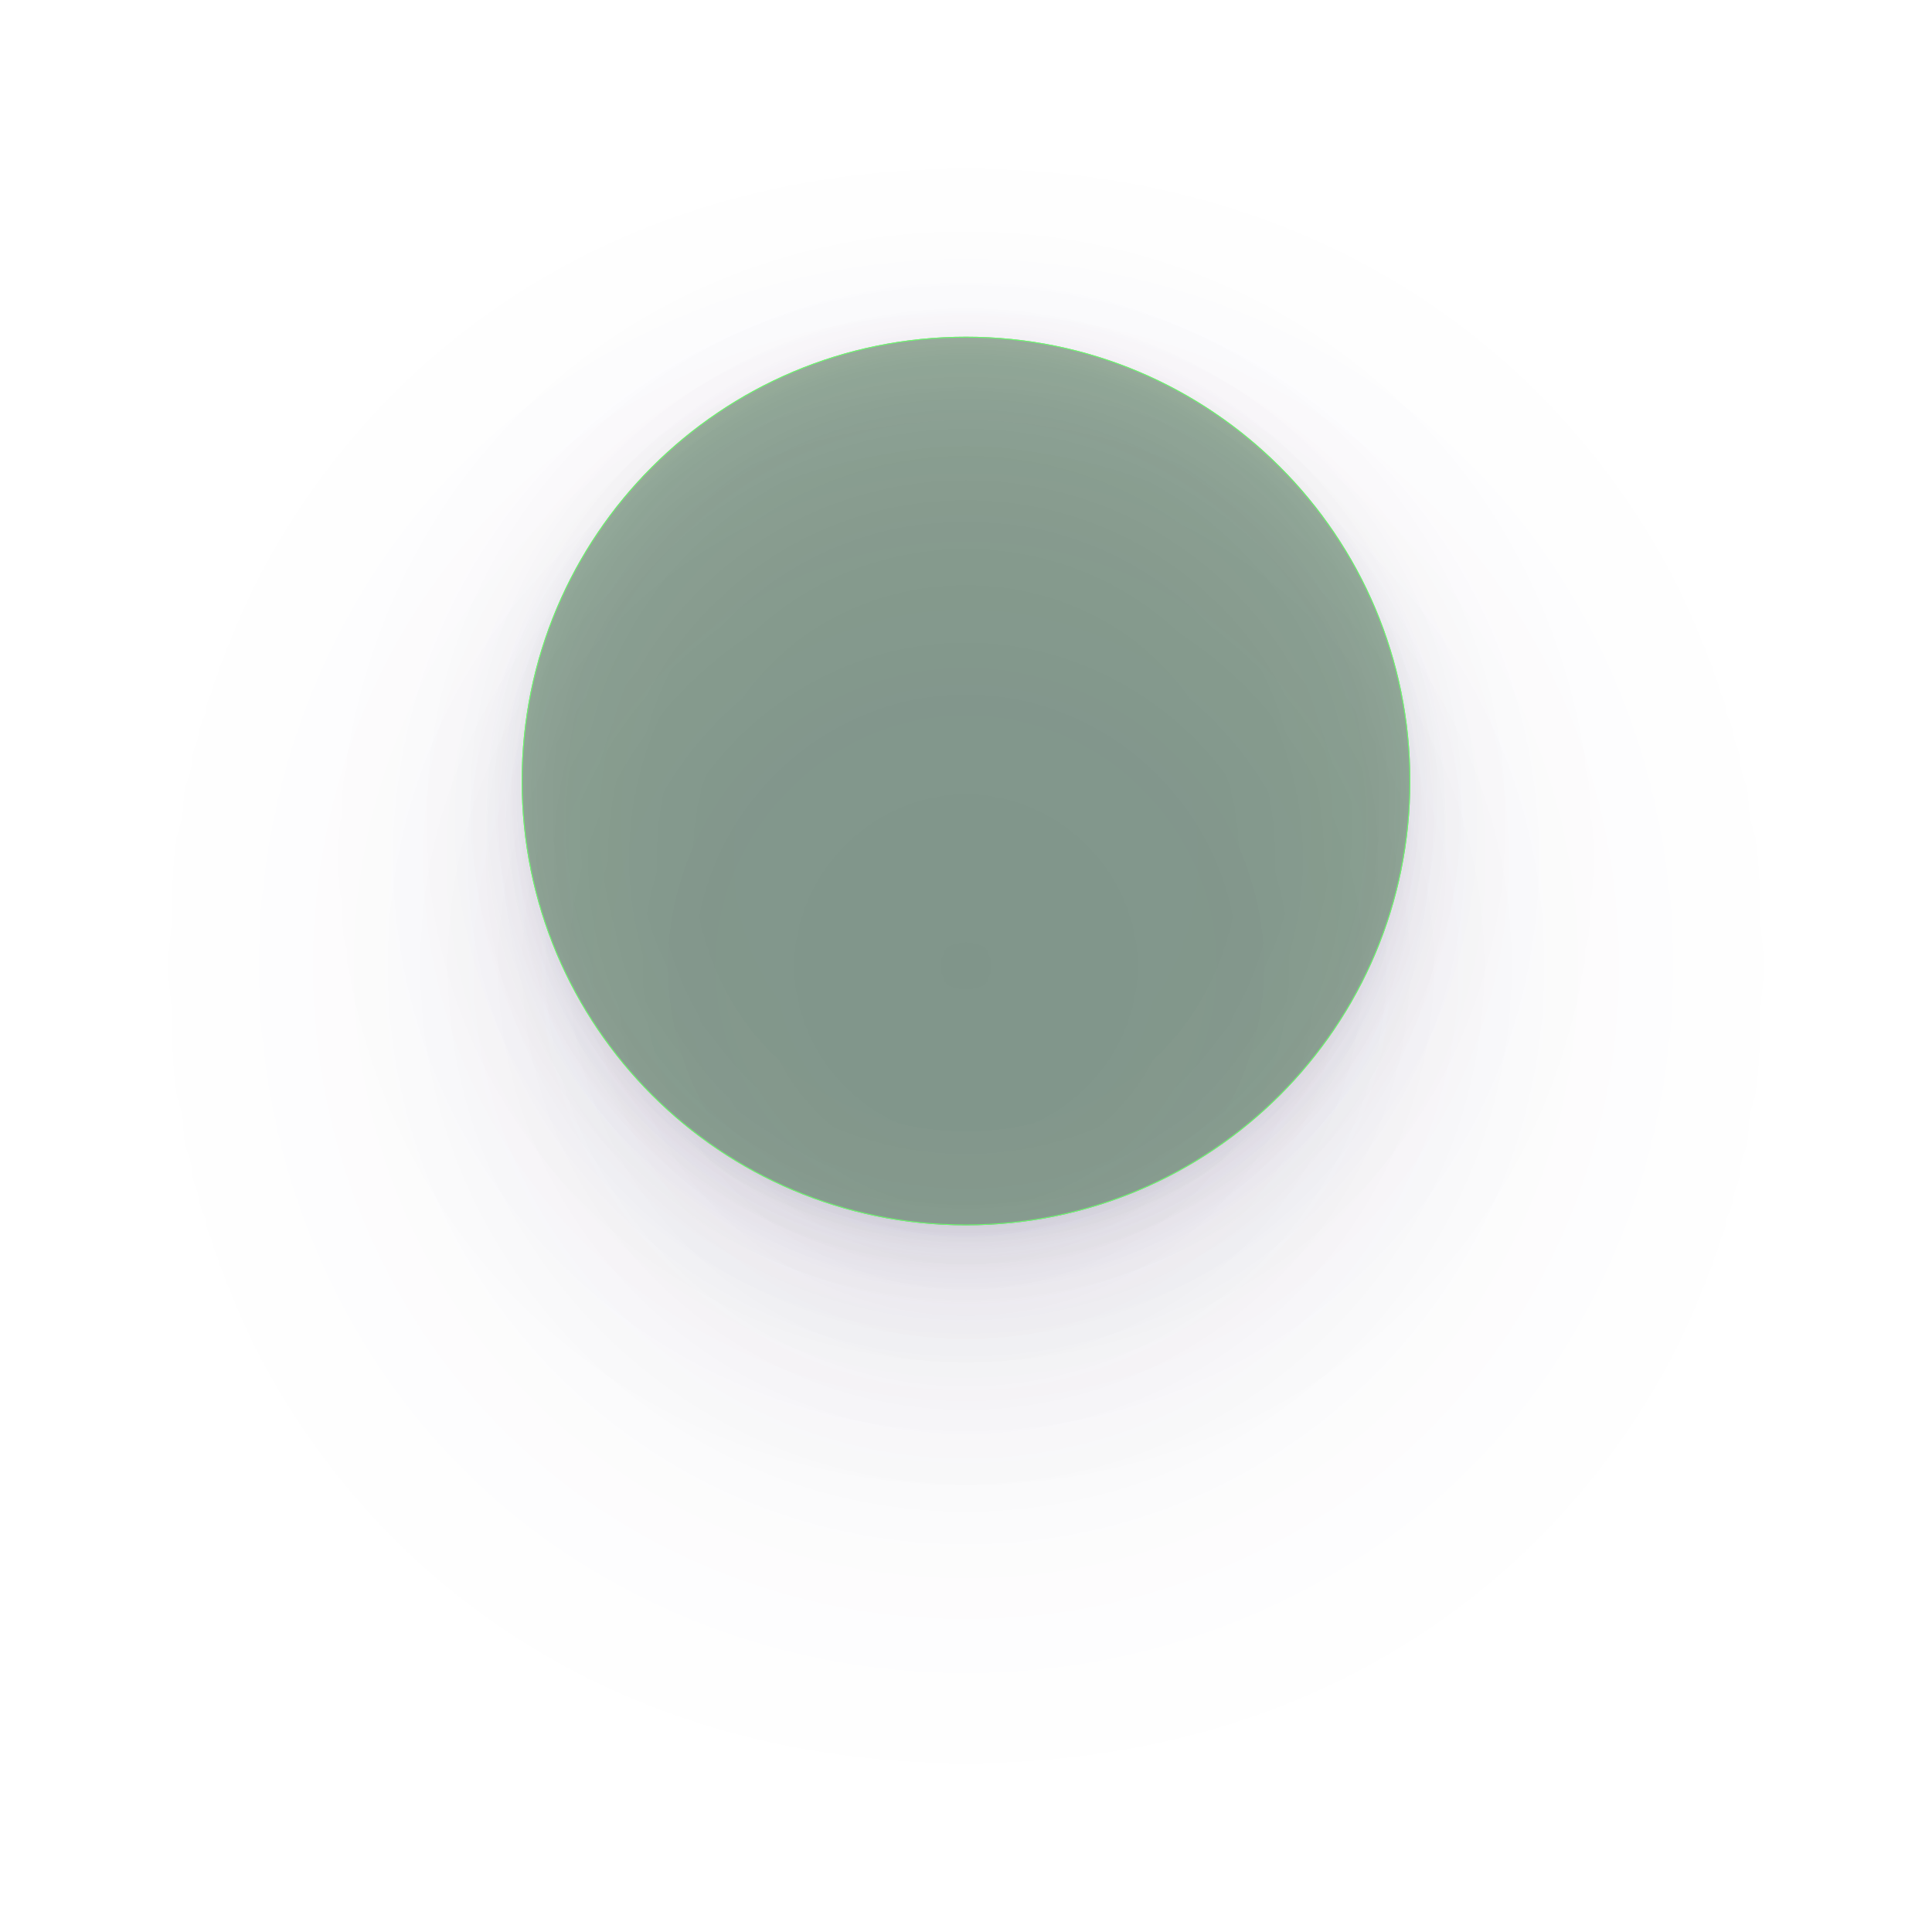
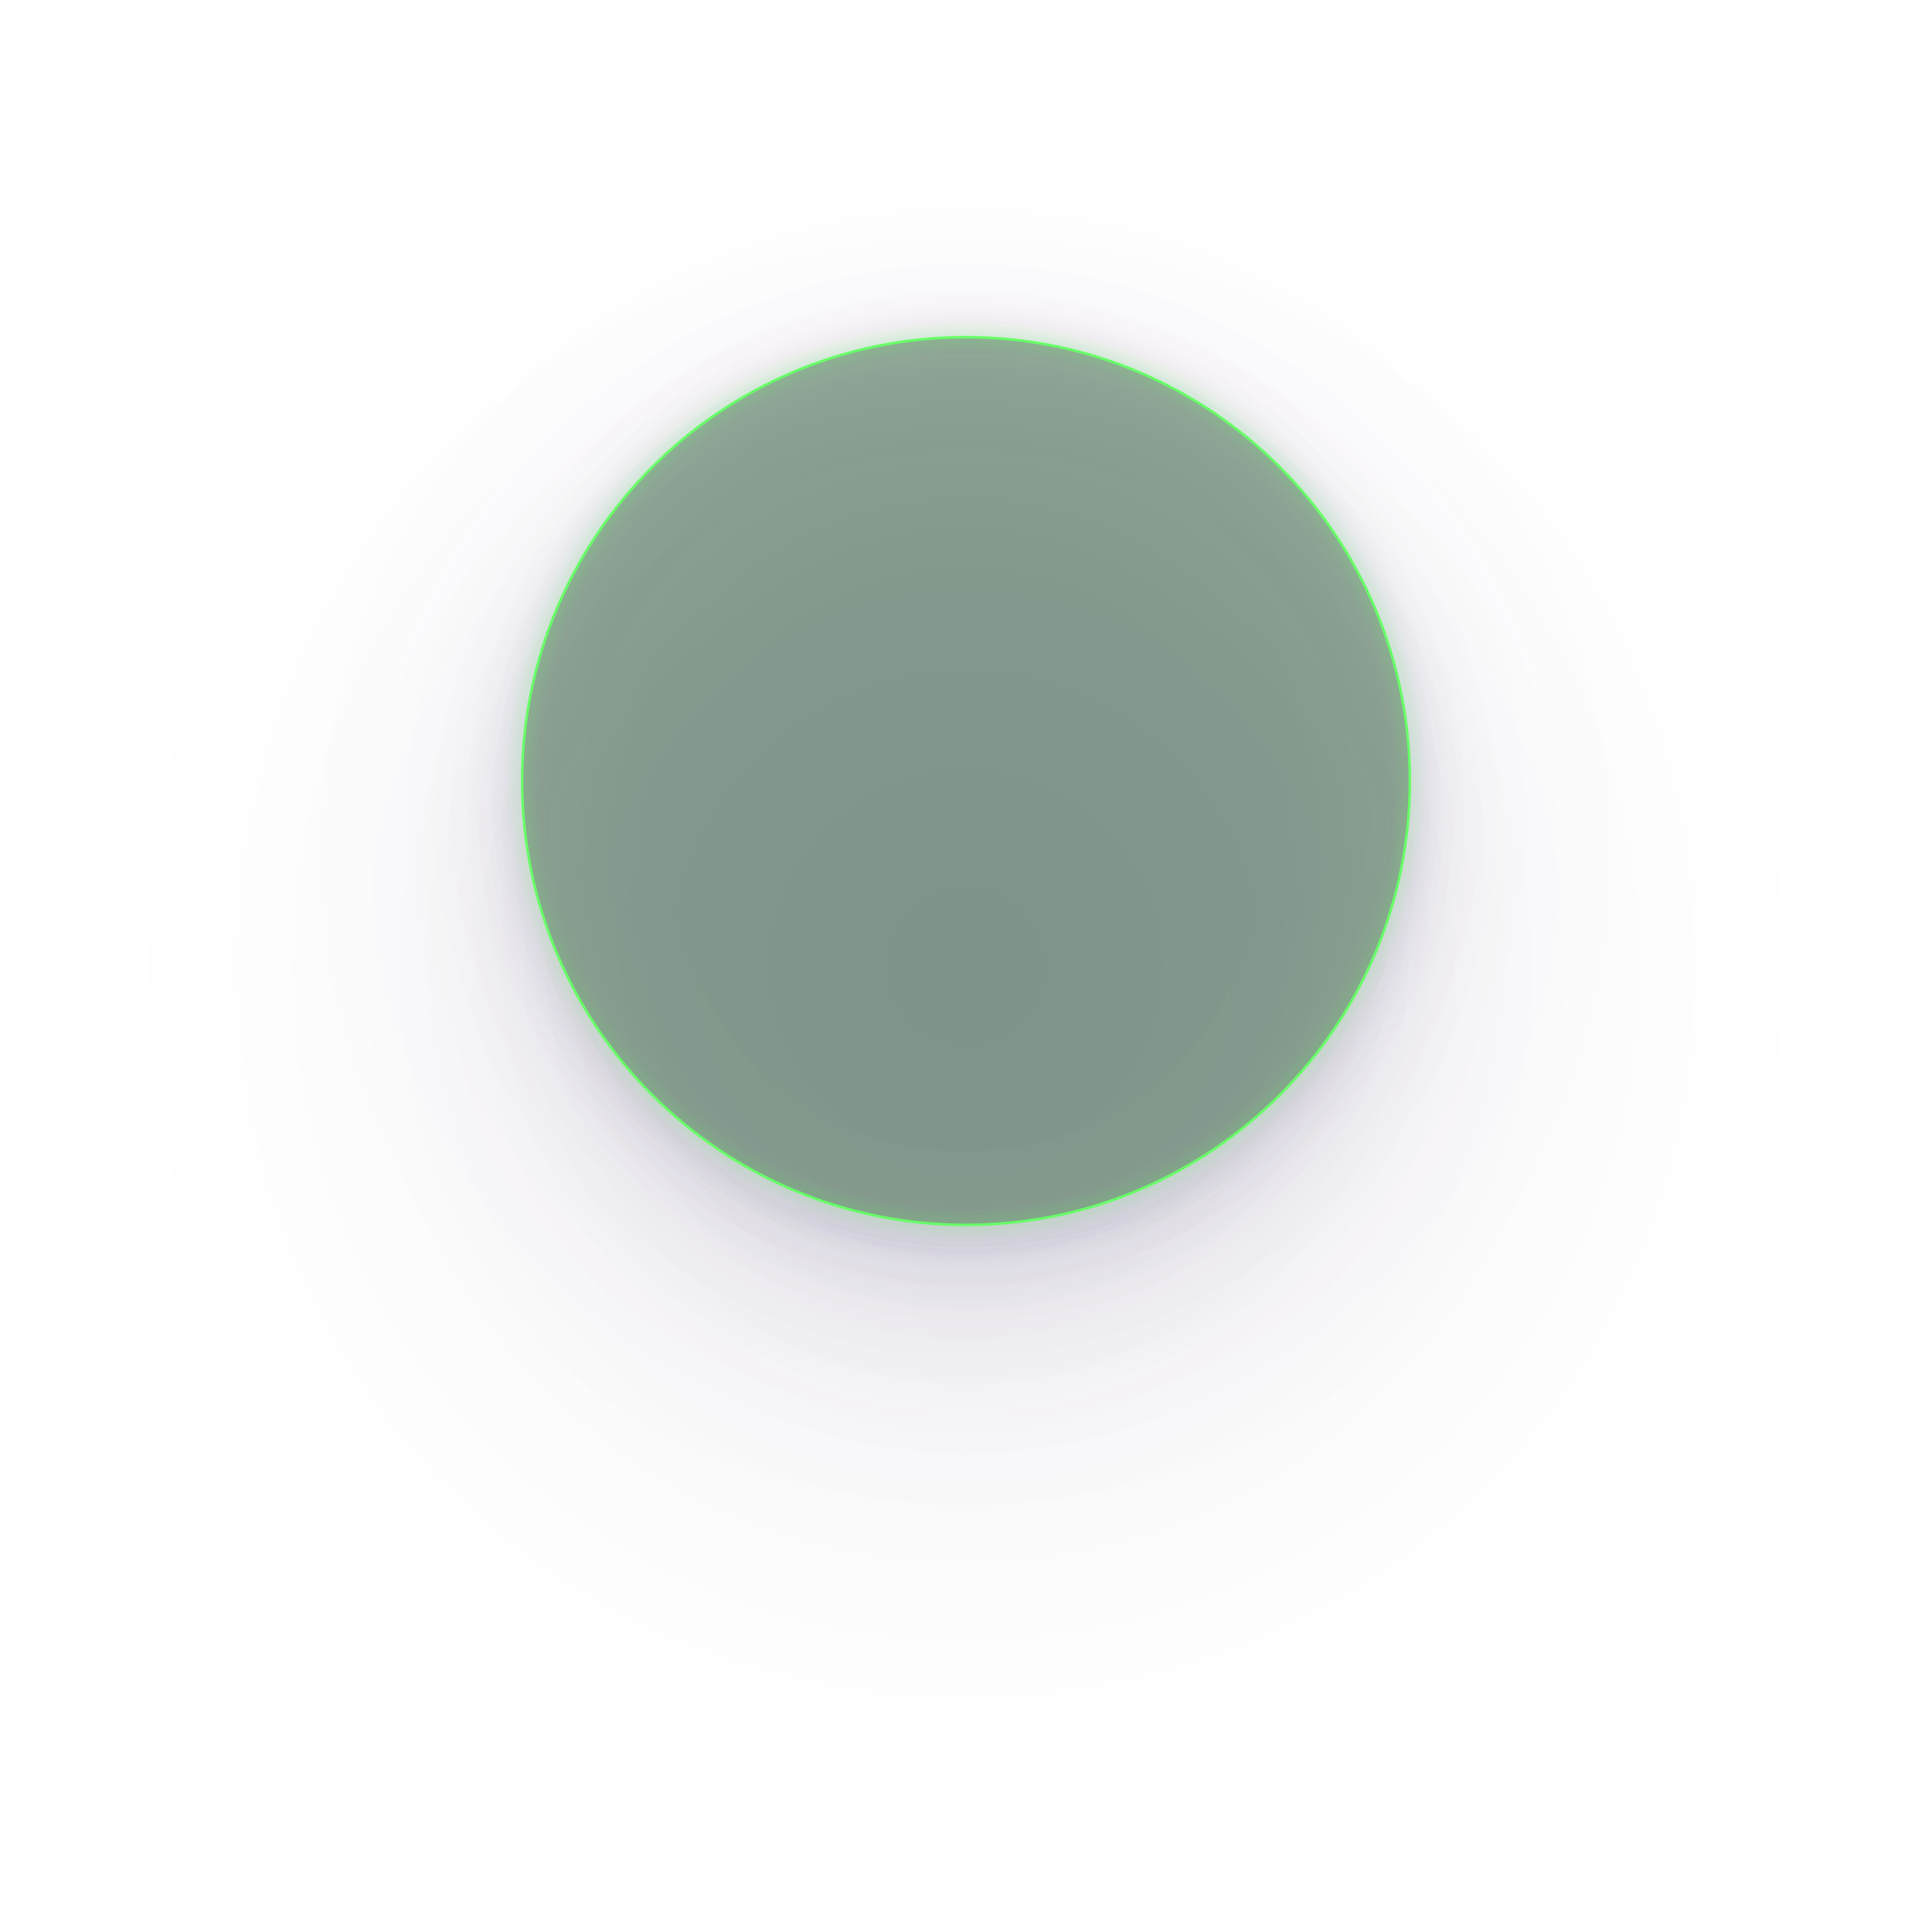
<svg xmlns="http://www.w3.org/2000/svg" preserveAspectRatio="none" overflow="visible" style="display: block;" width="1919.81" height="1919.81" viewBox="0 0 1919.81 1919.81" fill="none">
-   <g id="Ellipse" filter="url(#filter0_dddddd_0_13)">
+   <g id="Ellipse" filter="url(#filter0_dddddd_0_4)">
    <circle cx="959.907" cy="776.098" r="441.5" fill="#3D6944" fill-opacity="0.5" />
-     <circle cx="959.907" cy="776.098" r="441.082" stroke="#67FF67" stroke-width="0.836" />
+     <circle cx="959.907" cy="776.098" r="441.082" stroke="#67FF67" stroke-width="2.5" filter="url(#glowRing)" />
  </g>
  <defs>
-     <filter id="filter0_dddddd_0_13" x="0" y="-1.52588e-05" width="1919.81" height="1919.81" filterUnits="userSpaceOnUse" color-interpolation-filters="sRGB">
+     <filter id="filter0_dddddd_0_4" x="0" y="-1.52588e-05" width="1919.81" height="1919.81" filterUnits="userSpaceOnUse" color-interpolation-filters="sRGB">
      <feFlood flood-opacity="0" result="BackgroundImageFix" />
      <feColorMatrix in="SourceAlpha" type="matrix" values="0 0 0 0 0 0 0 0 0 0 0 0 0 0 0 0 0 0 127 0" result="hardAlpha" />
      <feOffset dy="5.086" />
      <feGaussianBlur stdDeviation="7.173" />
      <feColorMatrix type="matrix" values="0 0 0 0 0.2 0 0 0 0 0.145 0 0 0 0 0.341 0 0 0 0.025 0" />
-       <feBlend mode="normal" in2="BackgroundImageFix" result="effect1_dropShadow_0_13" />
+       <feBlend mode="normal" in2="BackgroundImageFix" result="effect1_dropShadow_0_4" />
      <feColorMatrix in="SourceAlpha" type="matrix" values="0 0 0 0 0 0 0 0 0 0 0 0 0 0 0 0 0 0 127 0" result="hardAlpha" />
      <feOffset dy="12.223" />
      <feGaussianBlur stdDeviation="17.237" />
      <feColorMatrix type="matrix" values="0 0 0 0 0.2 0 0 0 0 0.145 0 0 0 0 0.341 0 0 0 0.036 0" />
-       <feBlend mode="normal" in2="effect1_dropShadow_0_13" result="effect2_dropShadow_0_13" />
+       <feBlend mode="normal" in2="effect1_dropShadow_0_4" result="effect2_dropShadow_0_4" />
      <feColorMatrix in="SourceAlpha" type="matrix" values="0 0 0 0 0 0 0 0 0 0 0 0 0 0 0 0 0 0 127 0" result="hardAlpha" />
      <feOffset dy="23.016" />
      <feGaussianBlur stdDeviation="32.456" />
      <feColorMatrix type="matrix" values="0 0 0 0 0.2 0 0 0 0 0.145 0 0 0 0 0.341 0 0 0 0.045 0" />
-       <feBlend mode="normal" in2="effect2_dropShadow_0_13" result="effect3_dropShadow_0_13" />
+       <feBlend mode="normal" in2="effect2_dropShadow_0_4" result="effect3_dropShadow_0_4" />
      <feColorMatrix in="SourceAlpha" type="matrix" values="0 0 0 0 0 0 0 0 0 0 0 0 0 0 0 0 0 0 127 0" result="hardAlpha" />
      <feOffset dy="41.056" />
      <feGaussianBlur stdDeviation="57.897" />
      <feColorMatrix type="matrix" values="0 0 0 0 0.2 0 0 0 0 0.145 0 0 0 0 0.341 0 0 0 0.054 0" />
-       <feBlend mode="normal" in2="effect3_dropShadow_0_13" result="effect4_dropShadow_0_13" />
+       <feBlend mode="normal" in2="effect3_dropShadow_0_4" result="effect4_dropShadow_0_4" />
      <feColorMatrix in="SourceAlpha" type="matrix" values="0 0 0 0 0 0 0 0 0 0 0 0 0 0 0 0 0 0 127 0" result="hardAlpha" />
      <feOffset dy="76.791" />
      <feGaussianBlur stdDeviation="108.289" />
      <feColorMatrix type="matrix" values="0 0 0 0 0.2 0 0 0 0 0.145 0 0 0 0 0.341 0 0 0 0.065 0" />
-       <feBlend mode="normal" in2="effect4_dropShadow_0_13" result="effect5_dropShadow_0_13" />
+       <feBlend mode="normal" in2="effect4_dropShadow_0_4" result="effect5_dropShadow_0_4" />
      <feColorMatrix in="SourceAlpha" type="matrix" values="0 0 0 0 0 0 0 0 0 0 0 0 0 0 0 0 0 0 127 0" result="hardAlpha" />
      <feOffset dy="183.809" />
      <feGaussianBlur stdDeviation="259.203" />
      <feColorMatrix type="matrix" values="0 0 0 0 0.2 0 0 0 0 0.145 0 0 0 0 0.341 0 0 0 0.09 0" />
-       <feBlend mode="normal" in2="effect5_dropShadow_0_13" result="effect6_dropShadow_0_13" />
-       <feBlend mode="normal" in="SourceGraphic" in2="effect6_dropShadow_0_13" result="shape" />
+       <feBlend mode="normal" in2="effect5_dropShadow_0_4" result="effect6_dropShadow_0_4" />
+       <feBlend mode="normal" in="SourceGraphic" in2="effect6_dropShadow_0_4" result="shape" />
+     </filter>
+     <filter id="glowRing" x="-80%" y="-80%" width="260%" height="260%" color-interpolation-filters="sRGB">
+       <feGaussianBlur stdDeviation="8" result="blur" />
+       <feMerge>
+         <feMergeNode in="blur" />
+         <feMergeNode in="SourceGraphic" />
+       </feMerge>
    </filter>
  </defs>
</svg>
